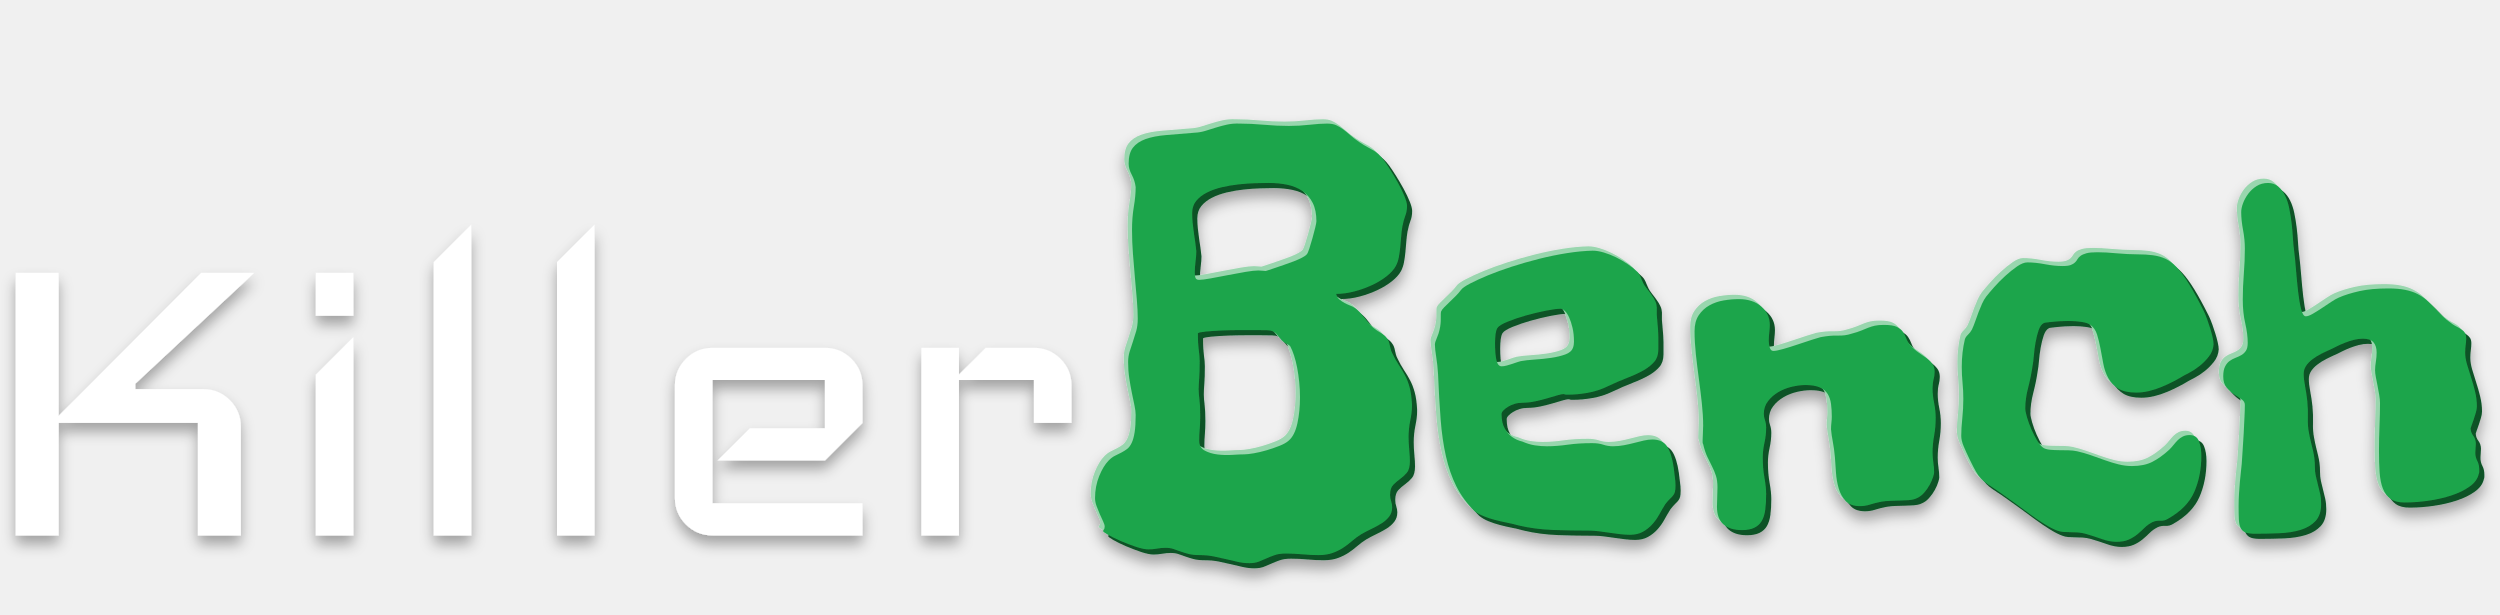
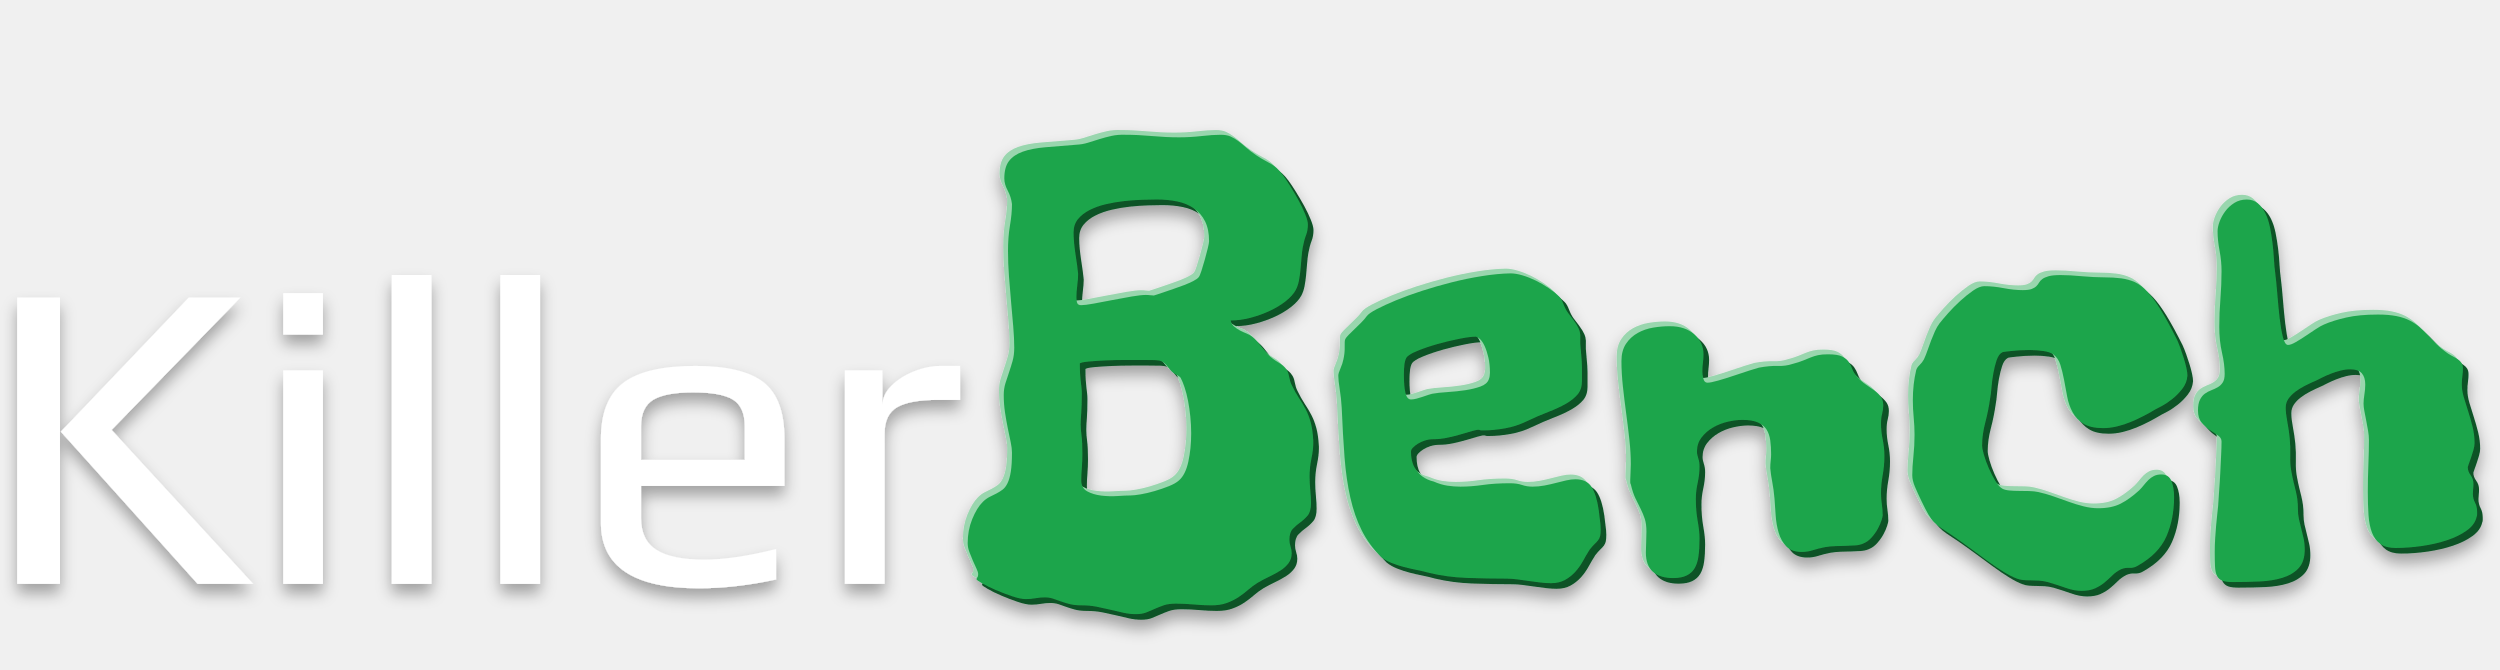
- <svg xmlns="http://www.w3.org/2000/svg" viewBox="0 0 6350 1560" role="img" aria-label="KillerBench">
+ <svg xmlns="http://www.w3.org/2000/svg" viewBox="0 0 5823 1560" role="img" aria-label="KillerBench">
  <defs>
    <filter id="ds" x="-12%" y="-25%" width="124%" height="150%">
      <feDropShadow dx="0" dy="-22" stdDeviation="17" flood-color="#000000" flood-opacity="0.33" />
    </filter>
  </defs>
  <g transform="translate(40,1360) scale(1,-1)" filter="url(#ds)">
-     <g fill="#ffffff" transform="scale(1.3612) translate(-90,0)">
-       <path d="M535 490 313 283V273H440Q469 273 489.5 252.5Q510 232 510 203V0H430V210H170V0H90V490H170V223L436 490Z" transform="translate(0,0)" />
-       <path d="M140 410H70V490H140ZM140 0H70V300L140 370Z" transform="translate(580,0)" />
-       <path d="M150 0H80V510L150 580Z" transform="translate(790,0)" />
-       <path d="M150 0H80V510L150 580Z" transform="translate(1020,0)" />
-       <path d="M420 0H140Q111 0 90.5 20.5Q70 41 70 70V280Q70 309 90.5 329.5Q111 350 140 350H350Q379 350 399.5 329.5Q420 309 420 280V210L350 140H150L210 200H350V290H140V60H420Z" transform="translate(1250,0)" />
-       <path d="M350 210H280V290H140V0H70V350H140V300L190 350H280Q309 350 329.5 329.5Q350 309 350 280Z" transform="translate(1710,0)" />
+     <g fill="#ffffff" transform="scale(1.0277) translate(-84,0)">
+       <path d="M84 649H181V0H84ZM183 345 473 649H590L298 349L619 0H493Z" transform="translate(0,0)" />
+       <path d="M78 659H168V565H78ZM78 484H168V0H78Z" transform="translate(609,0)" />
+       <path d="M78 700H168V0H78Z" transform="translate(855,0)" />
+       <path d="M78 700H168V0H78Z" transform="translate(1101,0)" />
+       <path d="M60 138V329Q60 417 110.5 455.5Q161 494 274 494Q381 494 428.5 457.0Q476 420 476 329V222H151V149Q151 99 186.0 77.0Q221 55 294 55Q363 55 457 79V10Q365 -10 282 -10Q60 -10 60 138ZM386 281V357Q386 401 359.5 417.5Q333 434 269 434Q207 434 179.0 417.5Q151 401 151 357V281Z" transform="translate(1347,0)" />
+       <path d="M78 484H163V405Q163 428 183.0 448.5Q203 469 234.0 481.5Q265 494 295 494H339V417H289Q225 417 196.5 400.5Q168 384 168 341V0H78Z" transform="translate(1882,0)" />
    </g>
    <g transform="translate(13,-13)">
-       <g fill="#0f5226" stroke="#0f5226" stroke-width="0" transform="translate(2736.1,13.5) scale(0.6615)">
+       <g fill="#0f5226" stroke="#0f5226" stroke-width="0" transform="translate(2208.6,13.5) scale(0.6615)">
        <path d="M1225 483V475Q1225 452 1218.5 421.0Q1212 390 1212 358Q1212 334 1214.5 309.0Q1217 284 1217 264Q1217 234 1205.0 220.0Q1193 206 1179.0 196.0Q1165 186 1153.0 173.5Q1141 161 1141 135Q1141 123 1145.0 111.0Q1149 99 1149 88Q1149 67 1137.5 52.0Q1126 37 1108.5 26.0Q1091 15 1070.0 5.0Q1049 -5 1030 -16Q1012 -27 996.0 -41.0Q980 -55 962.0 -67.0Q944 -79 921.0 -87.5Q898 -96 866 -96Q837 -96 804.5 -93.0Q772 -90 741 -90Q715 -90 698.0 -96.0Q681 -102 666.5 -108.5Q652 -115 637.0 -121.0Q622 -127 600 -127Q578 -127 556.0 -122.0Q534 -117 511.0 -111.5Q488 -106 463.0 -101.0Q438 -96 410 -96Q384 -96 367.0 -91.5Q350 -87 336.0 -82.0Q322 -77 309.0 -72.5Q296 -68 279 -68Q263 -68 246.5 -71.0Q230 -74 213 -74Q194 -74 164.5 -64.0Q135 -54 107.0 -42.0Q79 -30 59.0 -18.5Q39 -7 39 -4Q39 -1 42.0 2.5Q45 6 45 14Q45 21 39.0 33.5Q33 46 26.5 61.0Q20 76 14.0 92.0Q8 108 8 123Q8 168 24.0 207.5Q40 247 61 268Q73 280 85.5 286.0Q98 292 109.5 298.0Q121 304 131.0 311.5Q141 319 148.5 334.5Q156 350 160.0 375.5Q164 401 164 442Q164 457 159.5 478.5Q155 500 149.5 526.5Q144 553 139.5 583.0Q135 613 135 645Q135 667 141.0 686.0Q147 705 153.5 724.0Q160 743 166.0 764.0Q172 785 172 811Q172 844 168.5 885.0Q165 926 161.0 970.5Q157 1015 153.5 1061.5Q150 1108 150 1153Q150 1201 157.0 1242.0Q164 1283 164 1317Q161 1342 149.0 1364.5Q137 1387 137 1407Q137 1447 153.5 1468.5Q170 1490 202.0 1501.5Q234 1513 281.5 1517.0Q329 1521 391 1526Q412 1527 431.5 1533.0Q451 1539 471.5 1545.5Q492 1552 514.5 1557.0Q537 1562 563 1561Q607 1561 657.0 1556.5Q707 1552 752 1552Q792 1552 831.5 1556.5Q871 1561 899 1561Q920 1561 933.5 1555.0Q947 1549 960.0 1539.5Q973 1530 987.5 1517.0Q1002 1504 1024 1489Q1042 1477 1054.5 1470.5Q1067 1464 1077.0 1458.0Q1087 1452 1096.5 1443.5Q1106 1435 1118 1419Q1129 1404 1144.0 1380.0Q1159 1356 1173.0 1330.5Q1187 1305 1196.5 1281.5Q1206 1258 1206 1245Q1206 1224 1199.5 1207.5Q1193 1191 1188 1165Q1185 1147 1183.5 1127.0Q1182 1107 1180.0 1086.5Q1178 1066 1174.5 1047.5Q1171 1029 1163 1014Q1152 994 1128.0 975.0Q1104 956 1072.0 941.0Q1040 926 1004.0 916.5Q968 907 934 907Q937 894 946.0 886.0Q955 878 966.5 872.0Q978 866 989.5 861.5Q1001 857 1010 850Q1024 839 1038.0 820.5Q1052 802 1067 786Q1082 771 1102.0 759.5Q1122 748 1130 735Q1137 726 1140.0 709.0Q1143 692 1149 680Q1162 653 1175.0 633.5Q1188 614 1198.5 594.0Q1209 574 1216.0 548.0Q1223 522 1225 483ZM858 1186Q858 1228 844.0 1256.0Q830 1284 805.0 1301.5Q780 1319 746.5 1326.0Q713 1333 674 1333Q652 1333 622.0 1332.0Q592 1331 559.5 1327.5Q527 1324 495.0 1316.5Q463 1309 437.5 1296.0Q412 1283 396.5 1264.0Q381 1245 381 1217Q381 1199 383.0 1178.5Q385 1158 388.0 1138.5Q391 1119 393.5 1101.0Q396 1083 397 1071Q397 1054 394.0 1031.0Q391 1008 391 989Q391 975 394.0 968.0Q397 961 408 961Q421 961 451.5 966.5Q482 972 517.5 979.0Q553 986 585.5 991.5Q618 997 635 997Q644 997 651.5 996.0Q659 995 664 995Q663 995 673.0 998.0Q683 1001 698.5 1006.5Q714 1012 733.5 1018.5Q753 1025 771.0 1032.0Q789 1039 802.5 1046.0Q816 1053 821 1059Q825 1063 831.0 1081.5Q837 1100 843.0 1121.5Q849 1143 853.5 1161.5Q858 1180 858 1186ZM758 705Q755 710 744.0 715.5Q733 721 725 729Q713 744 706.5 751.5Q700 759 691.5 763.0Q683 767 668.5 767.5Q654 768 625 768Q602 768 566.0 768.0Q530 768 495.5 766.5Q461 765 434.5 762.5Q408 760 403 756Q403 733 404.0 717.5Q405 702 406.5 690.5Q408 679 409.0 669.5Q410 660 410 649Q410 606 408.0 582.0Q406 558 406 541Q406 524 409.0 501.5Q412 479 412 438Q412 412 410.0 387.5Q408 363 408 344Q408 317 429.0 305.5Q450 294 478.5 290.5Q507 287 536.0 289.0Q565 291 582 291Q594 291 617.5 295.0Q641 299 666.5 306.5Q692 314 716.0 323.5Q740 333 752 344Q775 364 785.0 410.0Q795 456 795 510Q795 539 792.0 568.5Q789 598 784.0 624.0Q779 650 772.0 671.0Q765 692 758 705Z" transform="translate(0,0)" />
        <path d="M956 240Q958 220 960.5 203.0Q963 186 963 172Q963 156 961.0 148.0Q959 140 954.5 134.0Q950 128 942.5 121.0Q935 114 924 100Q912 81 900.5 60.0Q889 39 873.5 22.0Q858 5 837.5 -6.5Q817 -18 788 -18Q770 -18 749.5 -15.5Q729 -13 708.5 -10.0Q688 -7 668.5 -4.5Q649 -2 633 -2Q564 -2 493.5 0.5Q423 3 360 18Q339 24 316.0 28.5Q293 33 270.0 39.0Q247 45 226.0 53.5Q205 62 190 74Q147 117 121.5 168.0Q96 219 81.5 283.0Q67 347 61.0 425.0Q55 503 51 600Q49 634 44.0 665.0Q39 696 39 713Q39 721 46.5 738.0Q54 755 57 770Q62 792 61.5 813.5Q61 835 63 840Q66 847 75.5 856.5Q85 866 96.5 877.0Q108 888 119.5 899.5Q131 911 139 922Q146 932 173.5 946.5Q201 961 242.0 978.0Q283 995 334.0 1011.5Q385 1028 438.5 1041.5Q492 1055 545.5 1063.5Q599 1072 645 1073Q664 1073 687.5 1066.0Q711 1059 734.5 1047.5Q758 1036 780.0 1021.0Q802 1006 817 991Q825 983 832.0 964.5Q839 946 848 934Q870 906 878.5 892.0Q887 878 889.5 867.0Q892 856 891.0 843.0Q890 830 893 803Q895 782 896.0 768.0Q897 754 897.0 742.0Q897 730 897.0 719.0Q897 708 897 694Q897 665 882.0 647.0Q867 629 841.0 614.0Q815 599 778.5 585.0Q742 571 700 551Q665 534 625.0 527.0Q585 520 551 520Q546 520 543.0 520.0Q540 520 535 522Q528 523 511.0 518.0Q494 513 472.0 506.5Q450 500 424.5 494.5Q399 489 375 489Q359 489 344.5 484.5Q330 480 319.0 473.0Q308 466 301.5 459.0Q295 452 295 446Q295 411 307.5 390.0Q320 369 335 358Q353 345 375 340Q400 329 423.0 325.5Q446 322 469 322Q507 322 548.5 328.0Q590 334 643 334Q668 334 685.5 328.0Q703 322 723 322Q744 322 765.0 326.0Q786 330 805.0 335.0Q824 340 841.5 344.0Q859 348 874 348Q913 348 930.5 321.5Q948 295 956 240ZM569 700Q571 705 572.0 711.0Q573 717 573 723Q573 753 567.5 776.5Q562 800 554.5 816.5Q547 833 538.0 841.5Q529 850 522 850Q503 850 465.0 842.5Q427 835 388.0 824.0Q349 813 317.5 800.0Q286 787 279 776Q274 768 272.0 752.5Q270 737 270 717Q270 675 275.5 652.0Q281 629 295 629Q304 629 315.0 632.0Q326 635 336.5 638.5Q347 642 355.5 645.0Q364 648 369 649Q391 653 423.0 655.0Q455 657 485.5 661.5Q516 666 539.5 674.5Q563 683 569 700Z" transform="translate(1274,0)" />
        <path d="M977 430Q977 396 971.0 363.0Q965 330 965 299Q965 279 968.0 259.5Q971 240 971 221Q971 217 967.0 204.0Q963 191 954.5 175.0Q946 159 932.5 143.5Q919 128 901 121Q889 116 873.5 115.0Q858 114 840.5 113.5Q823 113 804.5 112.5Q786 112 768 109Q743 104 724.5 98.0Q706 92 686 92Q650 92 631.5 111.5Q613 131 604.5 160.0Q596 189 594.0 221.0Q592 253 590 279Q587 313 582.0 338.5Q577 364 575 387Q575 401 576.5 413.0Q578 425 578 436Q578 462 575.0 484.5Q572 507 562.0 523.0Q552 539 531.5 548.0Q511 557 477 557Q453 557 425.0 550.5Q397 544 373.0 530.0Q349 516 333.0 495.0Q317 474 317 446Q317 435 321.5 422.0Q326 409 326 393Q326 365 319.5 335.5Q313 306 313 279Q313 237 319.5 201.0Q326 165 326 139Q326 104 322.5 78.0Q319 52 309.0 35.0Q299 18 280.5 9.0Q262 0 233 0Q187 0 162.0 22.0Q137 44 137 90Q137 107 138.0 125.5Q139 144 139 164Q139 191 133.0 209.0Q127 227 118.5 244.0Q110 261 100.5 280.5Q91 300 84 330Q82 333 82.0 337.0Q82 341 82 346Q82 357 83.0 371.5Q84 386 84 401Q84 441 79.0 487.0Q74 533 67.5 581.0Q61 629 56.0 675.5Q51 722 51 764Q51 801 67.0 825.0Q83 849 108.0 863.0Q133 877 163.0 882.0Q193 887 221 887Q275 887 307.5 858.5Q340 830 340 788Q340 774 338.0 758.5Q336 743 336 727Q336 716 339.5 702.0Q343 688 354 688Q365 688 391.5 695.5Q418 703 447.5 713.0Q477 723 502.0 731.0Q527 739 535 741Q573 748 601.0 747.0Q629 746 653 754Q676 760 690.5 766.0Q705 772 717.5 777.0Q730 782 743.5 785.0Q757 788 778 788Q812 788 827.5 780.5Q843 773 851.0 761.5Q859 750 864.0 736.0Q869 722 881 709Q896 692 912.5 681.0Q929 670 942.5 660.0Q956 650 964.5 638.0Q973 626 973 608Q973 594 969.0 579.0Q965 564 965 543Q965 517 971.0 488.0Q977 459 977 430Z" transform="translate(2259,0)" />
        <path d="M1014 713Q1012 687 996.0 666.5Q980 646 960.5 630.5Q941 615 923.0 605.5Q905 596 901 594Q883 583 861.0 571.5Q839 560 815.0 550.0Q791 540 766.0 534.0Q741 528 717 528Q673 528 648.0 543.5Q623 559 609.5 584.0Q596 609 590.5 639.0Q585 669 579.5 698.0Q574 727 566.5 751.0Q559 775 541 788Q530 796 506.5 799.5Q483 803 457 803Q439 803 422.5 802.0Q406 801 393.0 799.5Q380 798 371.5 797.0Q363 796 362 795Q349 788 342.0 767.0Q335 746 330.5 721.0Q326 696 324.0 671.0Q322 646 319 631Q313 589 302.0 547.0Q291 505 291 467Q291 456 297.5 433.5Q304 411 314.5 387.0Q325 363 337.5 342.5Q350 322 362 315Q371 310 387.0 308.5Q403 307 421.0 307.0Q439 307 457.0 306.5Q475 306 489 303Q516 297 543.0 287.5Q570 278 596.5 268.5Q623 259 649.0 252.5Q675 246 700 246Q747 246 778.5 262.0Q810 278 844 309Q853 318 860.5 327.5Q868 337 876.5 345.5Q885 354 896.0 359.5Q907 365 922 365Q948 365 957.5 342.0Q967 319 967 285Q967 209 940.0 147.0Q913 85 838 43Q825 35 809.5 36.0Q794 37 780 31Q762 22 749.0 9.0Q736 -4 721.5 -16.0Q707 -28 688.0 -36.5Q669 -45 641 -45Q615 -45 585.5 -34.5Q556 -24 522 -14Q507 -10 492.0 -9.0Q477 -8 463.0 -8.0Q449 -8 436.5 -7.0Q424 -6 414 -2Q394 5 366.5 22.0Q339 39 309.0 61.0Q279 83 247.0 106.5Q215 130 186 150Q162 166 147.0 176.0Q132 186 121.5 197.0Q111 208 101.5 224.5Q92 241 78 270Q64 299 54.5 321.5Q45 344 45 362Q45 391 49.0 428.5Q53 466 53 504Q53 535 50.0 565.5Q47 596 47 627Q47 683 59 733Q62 742 71.0 750.5Q80 759 86 770Q93 785 99.0 802.5Q105 820 111.5 837.0Q118 854 125.0 869.5Q132 885 141 897Q152 911 171.5 933.0Q191 955 214.0 976.0Q237 997 259.5 1012.5Q282 1028 299 1028Q330 1028 366.5 1021.0Q403 1014 434 1014Q455 1014 465.5 1018.0Q476 1022 482.0 1028.0Q488 1034 491.5 1040.5Q495 1047 503.0 1053.0Q511 1059 525.5 1063.0Q540 1067 567 1067Q583 1067 602.0 1066.0Q621 1065 641 1063Q686 1059 720.0 1059.0Q754 1059 780.5 1055.5Q807 1052 829.0 1042.0Q851 1032 873.0 1008.5Q895 985 920.0 944.5Q945 904 977 840Q983 827 989.5 809.0Q996 791 1001.5 773.0Q1007 755 1010.5 739.0Q1014 723 1014 713Z" transform="translate(3289,0)" />
        <path d="M1004 215Q998 188 969.5 167.5Q941 147 900.5 133.5Q860 120 812.0 113.0Q764 106 719 106Q685 106 665.5 120.0Q646 134 636.0 159.5Q626 185 623.5 221.5Q621 258 621 303Q621 351 623.0 399.0Q625 447 625 487Q625 501 622.0 518.5Q619 536 615.5 554.0Q612 572 609.0 587.5Q606 603 606 614Q606 628 609.0 646.5Q612 665 612 682Q612 707 600.0 721.0Q588 735 559 735Q542 735 524.5 730.5Q507 726 490.5 719.5Q474 713 461.0 706.5Q448 700 440 696Q419 687 399.5 677.0Q380 667 365.0 655.5Q350 644 341.0 630.5Q332 617 332 600Q332 580 337.5 551.5Q343 523 346 494Q349 462 348.0 431.0Q347 400 352 375Q356 353 360.0 337.0Q364 321 367.5 306.5Q371 292 373.0 277.0Q375 262 375 242Q375 224 378.5 208.0Q382 192 386.5 175.0Q391 158 395.0 140.0Q399 122 399 100Q399 58 377.5 35.0Q356 12 320.5 1.0Q285 -10 239.0 -12.0Q193 -14 145 -14Q121 -14 108.5 -9.0Q96 -4 90.0 8.0Q84 20 83.0 40.5Q82 61 82 92Q82 115 83.5 139.5Q85 164 87.0 186.0Q89 208 91.0 226.0Q93 244 94 254Q95 276 97.5 307.0Q100 338 101.5 370.5Q103 403 104.5 432.5Q106 462 106 481Q106 494 93.0 502.5Q80 511 64.5 521.5Q49 532 36.0 547.5Q23 563 23 590Q23 614 30.0 628.0Q37 642 47.5 649.5Q58 657 70.0 661.5Q82 666 92.5 672.0Q103 678 110.0 688.5Q117 699 117 719Q117 753 107.5 794.0Q98 835 98 885Q98 933 102.0 983.0Q106 1033 106 1081Q106 1116 99.0 1153.0Q92 1190 92 1221Q92 1236 99.0 1255.0Q106 1274 119.0 1291.5Q132 1309 151.0 1321.0Q170 1333 195 1333Q218 1333 234.0 1319.5Q250 1306 260.5 1284.5Q271 1263 276.5 1235.5Q282 1208 285.5 1179.5Q289 1151 290.5 1123.5Q292 1096 295 1075Q299 1043 302.5 999.5Q306 956 310.5 916.5Q315 877 322.0 849.0Q329 821 340 821Q350 821 366.5 830.5Q383 840 401.0 852.0Q419 864 437.0 876.0Q455 888 467 893Q499 907 545.0 917.5Q591 928 657 928Q695 928 722.0 922.5Q749 917 768.5 907.0Q788 897 803.0 884.0Q818 871 832.5 855.5Q847 840 863.5 823.5Q880 807 903 791Q912 785 921.0 780.5Q930 776 938.0 770.5Q946 765 951.0 757.5Q956 750 956 737Q956 725 954.0 710.5Q952 696 952 682Q952 661 959.0 637.0Q966 613 974.5 587.0Q983 561 990.0 532.5Q997 504 997 475Q997 465 993.0 451.0Q989 437 984.5 424.0Q980 411 976.5 401.5Q973 392 973 391Q973 376 983.0 362.5Q993 349 993 332Q993 322 992.0 313.5Q991 305 991 297Q991 280 998.5 266.0Q1006 252 1006 233Q1006 228 1006.0 224.0Q1006 220 1004 215Z" transform="translate(4317,0)" />
      </g>
    </g>
    <g transform="translate(-11,11)">
-       <g fill="#99d6ae" stroke="#99d6ae" stroke-width="0" transform="translate(2736.1,13.5) scale(0.6615)">
+       <g fill="#99d6ae" stroke="#99d6ae" stroke-width="0" transform="translate(2208.6,13.5) scale(0.6615)">
        <path d="M1225 483V475Q1225 452 1218.5 421.0Q1212 390 1212 358Q1212 334 1214.5 309.0Q1217 284 1217 264Q1217 234 1205.0 220.0Q1193 206 1179.0 196.0Q1165 186 1153.0 173.5Q1141 161 1141 135Q1141 123 1145.0 111.0Q1149 99 1149 88Q1149 67 1137.5 52.0Q1126 37 1108.5 26.0Q1091 15 1070.0 5.0Q1049 -5 1030 -16Q1012 -27 996.0 -41.0Q980 -55 962.0 -67.0Q944 -79 921.0 -87.5Q898 -96 866 -96Q837 -96 804.5 -93.0Q772 -90 741 -90Q715 -90 698.0 -96.0Q681 -102 666.5 -108.5Q652 -115 637.0 -121.0Q622 -127 600 -127Q578 -127 556.0 -122.0Q534 -117 511.0 -111.5Q488 -106 463.0 -101.0Q438 -96 410 -96Q384 -96 367.0 -91.5Q350 -87 336.0 -82.0Q322 -77 309.0 -72.5Q296 -68 279 -68Q263 -68 246.5 -71.0Q230 -74 213 -74Q194 -74 164.5 -64.0Q135 -54 107.0 -42.0Q79 -30 59.0 -18.5Q39 -7 39 -4Q39 -1 42.0 2.5Q45 6 45 14Q45 21 39.0 33.5Q33 46 26.5 61.0Q20 76 14.0 92.0Q8 108 8 123Q8 168 24.0 207.5Q40 247 61 268Q73 280 85.5 286.0Q98 292 109.5 298.0Q121 304 131.0 311.5Q141 319 148.5 334.5Q156 350 160.0 375.5Q164 401 164 442Q164 457 159.5 478.5Q155 500 149.5 526.5Q144 553 139.5 583.0Q135 613 135 645Q135 667 141.0 686.0Q147 705 153.5 724.0Q160 743 166.0 764.0Q172 785 172 811Q172 844 168.5 885.0Q165 926 161.0 970.5Q157 1015 153.5 1061.5Q150 1108 150 1153Q150 1201 157.0 1242.0Q164 1283 164 1317Q161 1342 149.0 1364.5Q137 1387 137 1407Q137 1447 153.5 1468.5Q170 1490 202.0 1501.5Q234 1513 281.5 1517.0Q329 1521 391 1526Q412 1527 431.5 1533.0Q451 1539 471.5 1545.5Q492 1552 514.5 1557.0Q537 1562 563 1561Q607 1561 657.0 1556.5Q707 1552 752 1552Q792 1552 831.5 1556.5Q871 1561 899 1561Q920 1561 933.5 1555.0Q947 1549 960.0 1539.5Q973 1530 987.5 1517.0Q1002 1504 1024 1489Q1042 1477 1054.5 1470.5Q1067 1464 1077.0 1458.0Q1087 1452 1096.5 1443.5Q1106 1435 1118 1419Q1129 1404 1144.0 1380.0Q1159 1356 1173.0 1330.5Q1187 1305 1196.5 1281.5Q1206 1258 1206 1245Q1206 1224 1199.5 1207.5Q1193 1191 1188 1165Q1185 1147 1183.5 1127.0Q1182 1107 1180.0 1086.5Q1178 1066 1174.5 1047.5Q1171 1029 1163 1014Q1152 994 1128.0 975.0Q1104 956 1072.0 941.0Q1040 926 1004.0 916.5Q968 907 934 907Q937 894 946.0 886.0Q955 878 966.5 872.0Q978 866 989.5 861.5Q1001 857 1010 850Q1024 839 1038.0 820.5Q1052 802 1067 786Q1082 771 1102.0 759.5Q1122 748 1130 735Q1137 726 1140.0 709.0Q1143 692 1149 680Q1162 653 1175.0 633.5Q1188 614 1198.5 594.0Q1209 574 1216.0 548.0Q1223 522 1225 483ZM858 1186Q858 1228 844.0 1256.0Q830 1284 805.0 1301.5Q780 1319 746.5 1326.0Q713 1333 674 1333Q652 1333 622.0 1332.0Q592 1331 559.5 1327.5Q527 1324 495.0 1316.5Q463 1309 437.5 1296.0Q412 1283 396.5 1264.0Q381 1245 381 1217Q381 1199 383.0 1178.5Q385 1158 388.0 1138.5Q391 1119 393.5 1101.0Q396 1083 397 1071Q397 1054 394.0 1031.0Q391 1008 391 989Q391 975 394.0 968.0Q397 961 408 961Q421 961 451.5 966.5Q482 972 517.5 979.0Q553 986 585.5 991.5Q618 997 635 997Q644 997 651.5 996.0Q659 995 664 995Q663 995 673.0 998.0Q683 1001 698.5 1006.5Q714 1012 733.5 1018.5Q753 1025 771.0 1032.0Q789 1039 802.5 1046.0Q816 1053 821 1059Q825 1063 831.0 1081.5Q837 1100 843.0 1121.5Q849 1143 853.5 1161.5Q858 1180 858 1186ZM758 705Q755 710 744.0 715.5Q733 721 725 729Q713 744 706.5 751.5Q700 759 691.5 763.0Q683 767 668.5 767.5Q654 768 625 768Q602 768 566.0 768.0Q530 768 495.5 766.5Q461 765 434.5 762.5Q408 760 403 756Q403 733 404.0 717.5Q405 702 406.5 690.5Q408 679 409.0 669.5Q410 660 410 649Q410 606 408.0 582.0Q406 558 406 541Q406 524 409.0 501.5Q412 479 412 438Q412 412 410.0 387.5Q408 363 408 344Q408 317 429.0 305.5Q450 294 478.5 290.5Q507 287 536.0 289.0Q565 291 582 291Q594 291 617.5 295.0Q641 299 666.5 306.5Q692 314 716.0 323.5Q740 333 752 344Q775 364 785.0 410.0Q795 456 795 510Q795 539 792.0 568.5Q789 598 784.0 624.0Q779 650 772.0 671.0Q765 692 758 705Z" transform="translate(0,0)" />
        <path d="M956 240Q958 220 960.5 203.0Q963 186 963 172Q963 156 961.0 148.0Q959 140 954.5 134.0Q950 128 942.5 121.0Q935 114 924 100Q912 81 900.5 60.0Q889 39 873.5 22.0Q858 5 837.5 -6.5Q817 -18 788 -18Q770 -18 749.5 -15.5Q729 -13 708.5 -10.0Q688 -7 668.5 -4.5Q649 -2 633 -2Q564 -2 493.5 0.5Q423 3 360 18Q339 24 316.0 28.5Q293 33 270.0 39.0Q247 45 226.0 53.5Q205 62 190 74Q147 117 121.5 168.0Q96 219 81.5 283.0Q67 347 61.0 425.0Q55 503 51 600Q49 634 44.0 665.0Q39 696 39 713Q39 721 46.5 738.0Q54 755 57 770Q62 792 61.5 813.5Q61 835 63 840Q66 847 75.5 856.5Q85 866 96.5 877.0Q108 888 119.5 899.5Q131 911 139 922Q146 932 173.5 946.5Q201 961 242.0 978.0Q283 995 334.0 1011.5Q385 1028 438.5 1041.5Q492 1055 545.5 1063.5Q599 1072 645 1073Q664 1073 687.5 1066.0Q711 1059 734.5 1047.5Q758 1036 780.0 1021.0Q802 1006 817 991Q825 983 832.0 964.5Q839 946 848 934Q870 906 878.5 892.0Q887 878 889.5 867.0Q892 856 891.0 843.0Q890 830 893 803Q895 782 896.0 768.0Q897 754 897.0 742.0Q897 730 897.0 719.0Q897 708 897 694Q897 665 882.0 647.0Q867 629 841.0 614.0Q815 599 778.5 585.0Q742 571 700 551Q665 534 625.0 527.0Q585 520 551 520Q546 520 543.0 520.0Q540 520 535 522Q528 523 511.0 518.0Q494 513 472.0 506.5Q450 500 424.5 494.5Q399 489 375 489Q359 489 344.5 484.5Q330 480 319.0 473.0Q308 466 301.5 459.0Q295 452 295 446Q295 411 307.5 390.0Q320 369 335 358Q353 345 375 340Q400 329 423.0 325.5Q446 322 469 322Q507 322 548.5 328.0Q590 334 643 334Q668 334 685.5 328.0Q703 322 723 322Q744 322 765.0 326.0Q786 330 805.0 335.0Q824 340 841.5 344.0Q859 348 874 348Q913 348 930.5 321.5Q948 295 956 240ZM569 700Q571 705 572.0 711.0Q573 717 573 723Q573 753 567.5 776.5Q562 800 554.5 816.5Q547 833 538.0 841.5Q529 850 522 850Q503 850 465.0 842.5Q427 835 388.0 824.0Q349 813 317.5 800.0Q286 787 279 776Q274 768 272.0 752.5Q270 737 270 717Q270 675 275.5 652.0Q281 629 295 629Q304 629 315.0 632.0Q326 635 336.5 638.5Q347 642 355.5 645.0Q364 648 369 649Q391 653 423.0 655.0Q455 657 485.5 661.5Q516 666 539.5 674.5Q563 683 569 700Z" transform="translate(1274,0)" />
        <path d="M977 430Q977 396 971.0 363.0Q965 330 965 299Q965 279 968.0 259.5Q971 240 971 221Q971 217 967.0 204.0Q963 191 954.5 175.0Q946 159 932.5 143.5Q919 128 901 121Q889 116 873.5 115.0Q858 114 840.5 113.5Q823 113 804.5 112.5Q786 112 768 109Q743 104 724.5 98.0Q706 92 686 92Q650 92 631.5 111.5Q613 131 604.5 160.0Q596 189 594.0 221.0Q592 253 590 279Q587 313 582.0 338.5Q577 364 575 387Q575 401 576.5 413.0Q578 425 578 436Q578 462 575.0 484.5Q572 507 562.0 523.0Q552 539 531.5 548.0Q511 557 477 557Q453 557 425.0 550.5Q397 544 373.0 530.0Q349 516 333.0 495.0Q317 474 317 446Q317 435 321.5 422.0Q326 409 326 393Q326 365 319.5 335.5Q313 306 313 279Q313 237 319.5 201.0Q326 165 326 139Q326 104 322.5 78.0Q319 52 309.0 35.0Q299 18 280.5 9.0Q262 0 233 0Q187 0 162.0 22.0Q137 44 137 90Q137 107 138.0 125.5Q139 144 139 164Q139 191 133.0 209.0Q127 227 118.5 244.0Q110 261 100.5 280.5Q91 300 84 330Q82 333 82.0 337.0Q82 341 82 346Q82 357 83.0 371.5Q84 386 84 401Q84 441 79.0 487.0Q74 533 67.5 581.0Q61 629 56.0 675.5Q51 722 51 764Q51 801 67.0 825.0Q83 849 108.0 863.0Q133 877 163.0 882.0Q193 887 221 887Q275 887 307.5 858.5Q340 830 340 788Q340 774 338.0 758.5Q336 743 336 727Q336 716 339.5 702.0Q343 688 354 688Q365 688 391.5 695.5Q418 703 447.5 713.0Q477 723 502.0 731.0Q527 739 535 741Q573 748 601.0 747.0Q629 746 653 754Q676 760 690.5 766.0Q705 772 717.5 777.0Q730 782 743.5 785.0Q757 788 778 788Q812 788 827.5 780.5Q843 773 851.0 761.5Q859 750 864.0 736.0Q869 722 881 709Q896 692 912.5 681.0Q929 670 942.5 660.0Q956 650 964.5 638.0Q973 626 973 608Q973 594 969.0 579.0Q965 564 965 543Q965 517 971.0 488.0Q977 459 977 430Z" transform="translate(2259,0)" />
        <path d="M1014 713Q1012 687 996.0 666.5Q980 646 960.5 630.5Q941 615 923.0 605.5Q905 596 901 594Q883 583 861.0 571.5Q839 560 815.0 550.0Q791 540 766.0 534.0Q741 528 717 528Q673 528 648.0 543.5Q623 559 609.5 584.0Q596 609 590.5 639.0Q585 669 579.5 698.0Q574 727 566.5 751.0Q559 775 541 788Q530 796 506.5 799.5Q483 803 457 803Q439 803 422.5 802.0Q406 801 393.0 799.5Q380 798 371.5 797.0Q363 796 362 795Q349 788 342.0 767.0Q335 746 330.5 721.0Q326 696 324.0 671.0Q322 646 319 631Q313 589 302.0 547.0Q291 505 291 467Q291 456 297.5 433.5Q304 411 314.5 387.0Q325 363 337.5 342.5Q350 322 362 315Q371 310 387.0 308.5Q403 307 421.0 307.0Q439 307 457.0 306.5Q475 306 489 303Q516 297 543.0 287.5Q570 278 596.5 268.5Q623 259 649.0 252.5Q675 246 700 246Q747 246 778.5 262.0Q810 278 844 309Q853 318 860.5 327.5Q868 337 876.5 345.5Q885 354 896.0 359.5Q907 365 922 365Q948 365 957.5 342.0Q967 319 967 285Q967 209 940.0 147.0Q913 85 838 43Q825 35 809.5 36.0Q794 37 780 31Q762 22 749.0 9.0Q736 -4 721.5 -16.0Q707 -28 688.0 -36.5Q669 -45 641 -45Q615 -45 585.5 -34.5Q556 -24 522 -14Q507 -10 492.0 -9.0Q477 -8 463.0 -8.0Q449 -8 436.5 -7.0Q424 -6 414 -2Q394 5 366.5 22.0Q339 39 309.0 61.0Q279 83 247.0 106.5Q215 130 186 150Q162 166 147.0 176.0Q132 186 121.5 197.0Q111 208 101.5 224.5Q92 241 78 270Q64 299 54.5 321.5Q45 344 45 362Q45 391 49.0 428.5Q53 466 53 504Q53 535 50.0 565.5Q47 596 47 627Q47 683 59 733Q62 742 71.0 750.5Q80 759 86 770Q93 785 99.0 802.5Q105 820 111.5 837.0Q118 854 125.0 869.5Q132 885 141 897Q152 911 171.5 933.0Q191 955 214.0 976.0Q237 997 259.5 1012.5Q282 1028 299 1028Q330 1028 366.5 1021.0Q403 1014 434 1014Q455 1014 465.5 1018.0Q476 1022 482.0 1028.0Q488 1034 491.5 1040.5Q495 1047 503.0 1053.0Q511 1059 525.5 1063.0Q540 1067 567 1067Q583 1067 602.0 1066.0Q621 1065 641 1063Q686 1059 720.0 1059.0Q754 1059 780.5 1055.5Q807 1052 829.0 1042.0Q851 1032 873.0 1008.5Q895 985 920.0 944.5Q945 904 977 840Q983 827 989.5 809.0Q996 791 1001.5 773.0Q1007 755 1010.5 739.0Q1014 723 1014 713Z" transform="translate(3289,0)" />
        <path d="M1004 215Q998 188 969.5 167.5Q941 147 900.5 133.5Q860 120 812.0 113.0Q764 106 719 106Q685 106 665.5 120.0Q646 134 636.0 159.5Q626 185 623.5 221.5Q621 258 621 303Q621 351 623.0 399.0Q625 447 625 487Q625 501 622.0 518.5Q619 536 615.5 554.0Q612 572 609.0 587.5Q606 603 606 614Q606 628 609.0 646.5Q612 665 612 682Q612 707 600.0 721.0Q588 735 559 735Q542 735 524.5 730.5Q507 726 490.5 719.5Q474 713 461.0 706.5Q448 700 440 696Q419 687 399.5 677.0Q380 667 365.0 655.5Q350 644 341.0 630.5Q332 617 332 600Q332 580 337.5 551.5Q343 523 346 494Q349 462 348.0 431.0Q347 400 352 375Q356 353 360.0 337.0Q364 321 367.5 306.5Q371 292 373.0 277.0Q375 262 375 242Q375 224 378.5 208.0Q382 192 386.5 175.0Q391 158 395.0 140.0Q399 122 399 100Q399 58 377.5 35.0Q356 12 320.5 1.0Q285 -10 239.0 -12.0Q193 -14 145 -14Q121 -14 108.5 -9.0Q96 -4 90.0 8.0Q84 20 83.0 40.5Q82 61 82 92Q82 115 83.5 139.5Q85 164 87.0 186.0Q89 208 91.0 226.0Q93 244 94 254Q95 276 97.5 307.0Q100 338 101.5 370.5Q103 403 104.5 432.5Q106 462 106 481Q106 494 93.0 502.5Q80 511 64.5 521.5Q49 532 36.0 547.5Q23 563 23 590Q23 614 30.0 628.0Q37 642 47.5 649.5Q58 657 70.0 661.5Q82 666 92.5 672.0Q103 678 110.0 688.5Q117 699 117 719Q117 753 107.5 794.0Q98 835 98 885Q98 933 102.0 983.0Q106 1033 106 1081Q106 1116 99.0 1153.0Q92 1190 92 1221Q92 1236 99.0 1255.0Q106 1274 119.0 1291.5Q132 1309 151.0 1321.0Q170 1333 195 1333Q218 1333 234.0 1319.5Q250 1306 260.5 1284.5Q271 1263 276.5 1235.5Q282 1208 285.5 1179.5Q289 1151 290.5 1123.5Q292 1096 295 1075Q299 1043 302.5 999.5Q306 956 310.5 916.5Q315 877 322.0 849.0Q329 821 340 821Q350 821 366.5 830.5Q383 840 401.0 852.0Q419 864 437.0 876.0Q455 888 467 893Q499 907 545.0 917.5Q591 928 657 928Q695 928 722.0 922.5Q749 917 768.5 907.0Q788 897 803.0 884.0Q818 871 832.5 855.5Q847 840 863.5 823.5Q880 807 903 791Q912 785 921.0 780.5Q930 776 938.0 770.5Q946 765 951.0 757.5Q956 750 956 737Q956 725 954.0 710.5Q952 696 952 682Q952 661 959.0 637.0Q966 613 974.5 587.0Q983 561 990.0 532.5Q997 504 997 475Q997 465 993.0 451.0Q989 437 984.5 424.0Q980 411 976.5 401.5Q973 392 973 391Q973 376 983.0 362.5Q993 349 993 332Q993 322 992.0 313.5Q991 305 991 297Q991 280 998.5 266.0Q1006 252 1006 233Q1006 228 1006.0 224.0Q1006 220 1004 215Z" transform="translate(4317,0)" />
      </g>
    </g>
-     <g fill="#1ea54c" stroke="#1ea54c" stroke-width="0" transform="translate(2736.1,13.5) scale(0.6615)">
+     <g fill="#1ea54c" stroke="#1ea54c" stroke-width="0" transform="translate(2208.6,13.5) scale(0.6615)">
      <path d="M1225 483V475Q1225 452 1218.5 421.0Q1212 390 1212 358Q1212 334 1214.5 309.0Q1217 284 1217 264Q1217 234 1205.0 220.0Q1193 206 1179.0 196.0Q1165 186 1153.0 173.5Q1141 161 1141 135Q1141 123 1145.0 111.0Q1149 99 1149 88Q1149 67 1137.5 52.0Q1126 37 1108.5 26.0Q1091 15 1070.0 5.0Q1049 -5 1030 -16Q1012 -27 996.0 -41.0Q980 -55 962.0 -67.0Q944 -79 921.0 -87.5Q898 -96 866 -96Q837 -96 804.5 -93.0Q772 -90 741 -90Q715 -90 698.0 -96.0Q681 -102 666.5 -108.5Q652 -115 637.0 -121.0Q622 -127 600 -127Q578 -127 556.0 -122.0Q534 -117 511.0 -111.5Q488 -106 463.0 -101.0Q438 -96 410 -96Q384 -96 367.0 -91.5Q350 -87 336.0 -82.0Q322 -77 309.0 -72.5Q296 -68 279 -68Q263 -68 246.5 -71.0Q230 -74 213 -74Q194 -74 164.5 -64.0Q135 -54 107.0 -42.0Q79 -30 59.0 -18.5Q39 -7 39 -4Q39 -1 42.0 2.5Q45 6 45 14Q45 21 39.0 33.5Q33 46 26.5 61.0Q20 76 14.0 92.0Q8 108 8 123Q8 168 24.0 207.5Q40 247 61 268Q73 280 85.5 286.0Q98 292 109.5 298.0Q121 304 131.0 311.5Q141 319 148.5 334.5Q156 350 160.0 375.5Q164 401 164 442Q164 457 159.5 478.5Q155 500 149.5 526.5Q144 553 139.5 583.0Q135 613 135 645Q135 667 141.0 686.0Q147 705 153.5 724.0Q160 743 166.0 764.0Q172 785 172 811Q172 844 168.5 885.0Q165 926 161.0 970.5Q157 1015 153.5 1061.5Q150 1108 150 1153Q150 1201 157.0 1242.0Q164 1283 164 1317Q161 1342 149.0 1364.5Q137 1387 137 1407Q137 1447 153.5 1468.5Q170 1490 202.0 1501.5Q234 1513 281.5 1517.0Q329 1521 391 1526Q412 1527 431.5 1533.0Q451 1539 471.5 1545.5Q492 1552 514.5 1557.0Q537 1562 563 1561Q607 1561 657.0 1556.5Q707 1552 752 1552Q792 1552 831.5 1556.5Q871 1561 899 1561Q920 1561 933.5 1555.0Q947 1549 960.0 1539.5Q973 1530 987.5 1517.0Q1002 1504 1024 1489Q1042 1477 1054.5 1470.5Q1067 1464 1077.0 1458.0Q1087 1452 1096.5 1443.5Q1106 1435 1118 1419Q1129 1404 1144.0 1380.0Q1159 1356 1173.0 1330.5Q1187 1305 1196.5 1281.5Q1206 1258 1206 1245Q1206 1224 1199.5 1207.5Q1193 1191 1188 1165Q1185 1147 1183.5 1127.0Q1182 1107 1180.0 1086.5Q1178 1066 1174.5 1047.5Q1171 1029 1163 1014Q1152 994 1128.0 975.0Q1104 956 1072.0 941.0Q1040 926 1004.0 916.5Q968 907 934 907Q937 894 946.0 886.0Q955 878 966.5 872.0Q978 866 989.5 861.5Q1001 857 1010 850Q1024 839 1038.0 820.5Q1052 802 1067 786Q1082 771 1102.0 759.5Q1122 748 1130 735Q1137 726 1140.0 709.0Q1143 692 1149 680Q1162 653 1175.0 633.5Q1188 614 1198.5 594.0Q1209 574 1216.0 548.0Q1223 522 1225 483ZM858 1186Q858 1228 844.0 1256.0Q830 1284 805.0 1301.5Q780 1319 746.5 1326.0Q713 1333 674 1333Q652 1333 622.0 1332.0Q592 1331 559.5 1327.5Q527 1324 495.0 1316.5Q463 1309 437.5 1296.0Q412 1283 396.5 1264.0Q381 1245 381 1217Q381 1199 383.0 1178.5Q385 1158 388.0 1138.5Q391 1119 393.5 1101.0Q396 1083 397 1071Q397 1054 394.0 1031.0Q391 1008 391 989Q391 975 394.0 968.0Q397 961 408 961Q421 961 451.5 966.5Q482 972 517.5 979.0Q553 986 585.5 991.5Q618 997 635 997Q644 997 651.5 996.0Q659 995 664 995Q663 995 673.0 998.0Q683 1001 698.5 1006.5Q714 1012 733.5 1018.5Q753 1025 771.0 1032.0Q789 1039 802.5 1046.0Q816 1053 821 1059Q825 1063 831.0 1081.5Q837 1100 843.0 1121.5Q849 1143 853.5 1161.5Q858 1180 858 1186ZM758 705Q755 710 744.0 715.5Q733 721 725 729Q713 744 706.5 751.5Q700 759 691.5 763.0Q683 767 668.5 767.5Q654 768 625 768Q602 768 566.0 768.0Q530 768 495.5 766.5Q461 765 434.5 762.5Q408 760 403 756Q403 733 404.0 717.5Q405 702 406.5 690.5Q408 679 409.0 669.5Q410 660 410 649Q410 606 408.0 582.0Q406 558 406 541Q406 524 409.0 501.5Q412 479 412 438Q412 412 410.0 387.5Q408 363 408 344Q408 317 429.0 305.5Q450 294 478.5 290.5Q507 287 536.0 289.0Q565 291 582 291Q594 291 617.5 295.0Q641 299 666.5 306.5Q692 314 716.0 323.5Q740 333 752 344Q775 364 785.0 410.0Q795 456 795 510Q795 539 792.0 568.5Q789 598 784.0 624.0Q779 650 772.0 671.0Q765 692 758 705Z" transform="translate(0,0)" />
      <path d="M956 240Q958 220 960.5 203.0Q963 186 963 172Q963 156 961.0 148.0Q959 140 954.5 134.0Q950 128 942.5 121.0Q935 114 924 100Q912 81 900.5 60.0Q889 39 873.5 22.0Q858 5 837.5 -6.5Q817 -18 788 -18Q770 -18 749.5 -15.5Q729 -13 708.5 -10.0Q688 -7 668.5 -4.5Q649 -2 633 -2Q564 -2 493.5 0.5Q423 3 360 18Q339 24 316.0 28.5Q293 33 270.0 39.0Q247 45 226.0 53.5Q205 62 190 74Q147 117 121.5 168.0Q96 219 81.5 283.0Q67 347 61.0 425.0Q55 503 51 600Q49 634 44.0 665.0Q39 696 39 713Q39 721 46.5 738.0Q54 755 57 770Q62 792 61.5 813.5Q61 835 63 840Q66 847 75.5 856.5Q85 866 96.5 877.0Q108 888 119.5 899.5Q131 911 139 922Q146 932 173.5 946.5Q201 961 242.0 978.0Q283 995 334.0 1011.5Q385 1028 438.5 1041.5Q492 1055 545.5 1063.5Q599 1072 645 1073Q664 1073 687.5 1066.0Q711 1059 734.5 1047.5Q758 1036 780.0 1021.0Q802 1006 817 991Q825 983 832.0 964.5Q839 946 848 934Q870 906 878.5 892.0Q887 878 889.5 867.0Q892 856 891.0 843.0Q890 830 893 803Q895 782 896.0 768.0Q897 754 897.0 742.0Q897 730 897.0 719.0Q897 708 897 694Q897 665 882.0 647.0Q867 629 841.0 614.0Q815 599 778.5 585.0Q742 571 700 551Q665 534 625.0 527.0Q585 520 551 520Q546 520 543.0 520.0Q540 520 535 522Q528 523 511.0 518.0Q494 513 472.0 506.5Q450 500 424.5 494.5Q399 489 375 489Q359 489 344.5 484.5Q330 480 319.0 473.0Q308 466 301.5 459.0Q295 452 295 446Q295 411 307.5 390.0Q320 369 335 358Q353 345 375 340Q400 329 423.0 325.5Q446 322 469 322Q507 322 548.5 328.0Q590 334 643 334Q668 334 685.5 328.0Q703 322 723 322Q744 322 765.0 326.0Q786 330 805.0 335.0Q824 340 841.5 344.0Q859 348 874 348Q913 348 930.5 321.5Q948 295 956 240ZM569 700Q571 705 572.0 711.0Q573 717 573 723Q573 753 567.5 776.5Q562 800 554.5 816.5Q547 833 538.0 841.5Q529 850 522 850Q503 850 465.0 842.5Q427 835 388.0 824.0Q349 813 317.5 800.0Q286 787 279 776Q274 768 272.0 752.5Q270 737 270 717Q270 675 275.5 652.0Q281 629 295 629Q304 629 315.0 632.0Q326 635 336.5 638.5Q347 642 355.5 645.0Q364 648 369 649Q391 653 423.0 655.0Q455 657 485.5 661.5Q516 666 539.5 674.5Q563 683 569 700Z" transform="translate(1274,0)" />
      <path d="M977 430Q977 396 971.0 363.0Q965 330 965 299Q965 279 968.0 259.5Q971 240 971 221Q971 217 967.0 204.0Q963 191 954.5 175.0Q946 159 932.5 143.5Q919 128 901 121Q889 116 873.5 115.0Q858 114 840.5 113.5Q823 113 804.5 112.5Q786 112 768 109Q743 104 724.5 98.0Q706 92 686 92Q650 92 631.5 111.5Q613 131 604.5 160.0Q596 189 594.0 221.0Q592 253 590 279Q587 313 582.0 338.5Q577 364 575 387Q575 401 576.5 413.0Q578 425 578 436Q578 462 575.0 484.5Q572 507 562.0 523.0Q552 539 531.5 548.0Q511 557 477 557Q453 557 425.0 550.5Q397 544 373.0 530.0Q349 516 333.0 495.0Q317 474 317 446Q317 435 321.5 422.0Q326 409 326 393Q326 365 319.5 335.5Q313 306 313 279Q313 237 319.5 201.0Q326 165 326 139Q326 104 322.5 78.0Q319 52 309.0 35.0Q299 18 280.5 9.0Q262 0 233 0Q187 0 162.0 22.0Q137 44 137 90Q137 107 138.0 125.5Q139 144 139 164Q139 191 133.0 209.0Q127 227 118.5 244.0Q110 261 100.5 280.5Q91 300 84 330Q82 333 82.0 337.0Q82 341 82 346Q82 357 83.0 371.5Q84 386 84 401Q84 441 79.0 487.0Q74 533 67.5 581.0Q61 629 56.0 675.5Q51 722 51 764Q51 801 67.0 825.0Q83 849 108.0 863.0Q133 877 163.0 882.0Q193 887 221 887Q275 887 307.5 858.5Q340 830 340 788Q340 774 338.0 758.5Q336 743 336 727Q336 716 339.5 702.0Q343 688 354 688Q365 688 391.5 695.5Q418 703 447.5 713.0Q477 723 502.0 731.0Q527 739 535 741Q573 748 601.0 747.0Q629 746 653 754Q676 760 690.5 766.0Q705 772 717.5 777.0Q730 782 743.5 785.0Q757 788 778 788Q812 788 827.5 780.5Q843 773 851.0 761.5Q859 750 864.0 736.0Q869 722 881 709Q896 692 912.5 681.0Q929 670 942.5 660.0Q956 650 964.5 638.0Q973 626 973 608Q973 594 969.0 579.0Q965 564 965 543Q965 517 971.0 488.0Q977 459 977 430Z" transform="translate(2259,0)" />
      <path d="M1014 713Q1012 687 996.0 666.5Q980 646 960.5 630.5Q941 615 923.0 605.5Q905 596 901 594Q883 583 861.0 571.5Q839 560 815.0 550.0Q791 540 766.0 534.0Q741 528 717 528Q673 528 648.0 543.5Q623 559 609.5 584.0Q596 609 590.5 639.0Q585 669 579.5 698.0Q574 727 566.5 751.0Q559 775 541 788Q530 796 506.5 799.5Q483 803 457 803Q439 803 422.5 802.0Q406 801 393.0 799.5Q380 798 371.5 797.0Q363 796 362 795Q349 788 342.0 767.0Q335 746 330.5 721.0Q326 696 324.0 671.0Q322 646 319 631Q313 589 302.0 547.0Q291 505 291 467Q291 456 297.5 433.5Q304 411 314.5 387.0Q325 363 337.5 342.5Q350 322 362 315Q371 310 387.0 308.5Q403 307 421.0 307.0Q439 307 457.0 306.5Q475 306 489 303Q516 297 543.0 287.5Q570 278 596.5 268.5Q623 259 649.0 252.5Q675 246 700 246Q747 246 778.5 262.0Q810 278 844 309Q853 318 860.5 327.5Q868 337 876.5 345.5Q885 354 896.0 359.5Q907 365 922 365Q948 365 957.5 342.0Q967 319 967 285Q967 209 940.0 147.0Q913 85 838 43Q825 35 809.5 36.0Q794 37 780 31Q762 22 749.0 9.0Q736 -4 721.5 -16.0Q707 -28 688.0 -36.5Q669 -45 641 -45Q615 -45 585.5 -34.5Q556 -24 522 -14Q507 -10 492.0 -9.0Q477 -8 463.0 -8.0Q449 -8 436.5 -7.0Q424 -6 414 -2Q394 5 366.5 22.0Q339 39 309.0 61.0Q279 83 247.0 106.5Q215 130 186 150Q162 166 147.0 176.0Q132 186 121.5 197.0Q111 208 101.5 224.5Q92 241 78 270Q64 299 54.5 321.5Q45 344 45 362Q45 391 49.0 428.5Q53 466 53 504Q53 535 50.0 565.5Q47 596 47 627Q47 683 59 733Q62 742 71.0 750.5Q80 759 86 770Q93 785 99.0 802.5Q105 820 111.5 837.0Q118 854 125.0 869.5Q132 885 141 897Q152 911 171.5 933.0Q191 955 214.0 976.0Q237 997 259.5 1012.5Q282 1028 299 1028Q330 1028 366.5 1021.0Q403 1014 434 1014Q455 1014 465.5 1018.0Q476 1022 482.0 1028.0Q488 1034 491.5 1040.5Q495 1047 503.0 1053.0Q511 1059 525.5 1063.0Q540 1067 567 1067Q583 1067 602.0 1066.0Q621 1065 641 1063Q686 1059 720.0 1059.0Q754 1059 780.5 1055.5Q807 1052 829.0 1042.0Q851 1032 873.0 1008.5Q895 985 920.0 944.5Q945 904 977 840Q983 827 989.5 809.0Q996 791 1001.5 773.0Q1007 755 1010.5 739.0Q1014 723 1014 713Z" transform="translate(3289,0)" />
      <path d="M1004 215Q998 188 969.5 167.5Q941 147 900.5 133.5Q860 120 812.0 113.0Q764 106 719 106Q685 106 665.5 120.0Q646 134 636.0 159.5Q626 185 623.5 221.5Q621 258 621 303Q621 351 623.0 399.0Q625 447 625 487Q625 501 622.0 518.5Q619 536 615.5 554.0Q612 572 609.0 587.5Q606 603 606 614Q606 628 609.0 646.5Q612 665 612 682Q612 707 600.0 721.0Q588 735 559 735Q542 735 524.5 730.5Q507 726 490.5 719.5Q474 713 461.0 706.5Q448 700 440 696Q419 687 399.5 677.0Q380 667 365.0 655.5Q350 644 341.0 630.5Q332 617 332 600Q332 580 337.5 551.5Q343 523 346 494Q349 462 348.0 431.0Q347 400 352 375Q356 353 360.0 337.0Q364 321 367.5 306.5Q371 292 373.0 277.0Q375 262 375 242Q375 224 378.5 208.0Q382 192 386.5 175.0Q391 158 395.0 140.0Q399 122 399 100Q399 58 377.5 35.0Q356 12 320.5 1.0Q285 -10 239.0 -12.0Q193 -14 145 -14Q121 -14 108.5 -9.0Q96 -4 90.0 8.0Q84 20 83.0 40.5Q82 61 82 92Q82 115 83.5 139.5Q85 164 87.0 186.0Q89 208 91.0 226.0Q93 244 94 254Q95 276 97.5 307.0Q100 338 101.5 370.5Q103 403 104.5 432.5Q106 462 106 481Q106 494 93.0 502.5Q80 511 64.5 521.5Q49 532 36.0 547.5Q23 563 23 590Q23 614 30.0 628.0Q37 642 47.5 649.5Q58 657 70.0 661.5Q82 666 92.5 672.0Q103 678 110.0 688.5Q117 699 117 719Q117 753 107.5 794.0Q98 835 98 885Q98 933 102.0 983.0Q106 1033 106 1081Q106 1116 99.0 1153.0Q92 1190 92 1221Q92 1236 99.0 1255.0Q106 1274 119.0 1291.5Q132 1309 151.0 1321.0Q170 1333 195 1333Q218 1333 234.0 1319.5Q250 1306 260.5 1284.5Q271 1263 276.5 1235.5Q282 1208 285.5 1179.5Q289 1151 290.5 1123.5Q292 1096 295 1075Q299 1043 302.5 999.5Q306 956 310.5 916.5Q315 877 322.0 849.0Q329 821 340 821Q350 821 366.5 830.5Q383 840 401.0 852.0Q419 864 437.0 876.0Q455 888 467 893Q499 907 545.0 917.5Q591 928 657 928Q695 928 722.0 922.5Q749 917 768.5 907.0Q788 897 803.0 884.0Q818 871 832.5 855.5Q847 840 863.5 823.5Q880 807 903 791Q912 785 921.0 780.5Q930 776 938.0 770.5Q946 765 951.0 757.5Q956 750 956 737Q956 725 954.0 710.5Q952 696 952 682Q952 661 959.0 637.0Q966 613 974.5 587.0Q983 561 990.0 532.5Q997 504 997 475Q997 465 993.0 451.0Q989 437 984.5 424.0Q980 411 976.5 401.5Q973 392 973 391Q973 376 983.0 362.5Q993 349 993 332Q993 322 992.0 313.5Q991 305 991 297Q991 280 998.5 266.0Q1006 252 1006 233Q1006 228 1006.0 224.0Q1006 220 1004 215Z" transform="translate(4317,0)" />
    </g>
  </g>
</svg>
